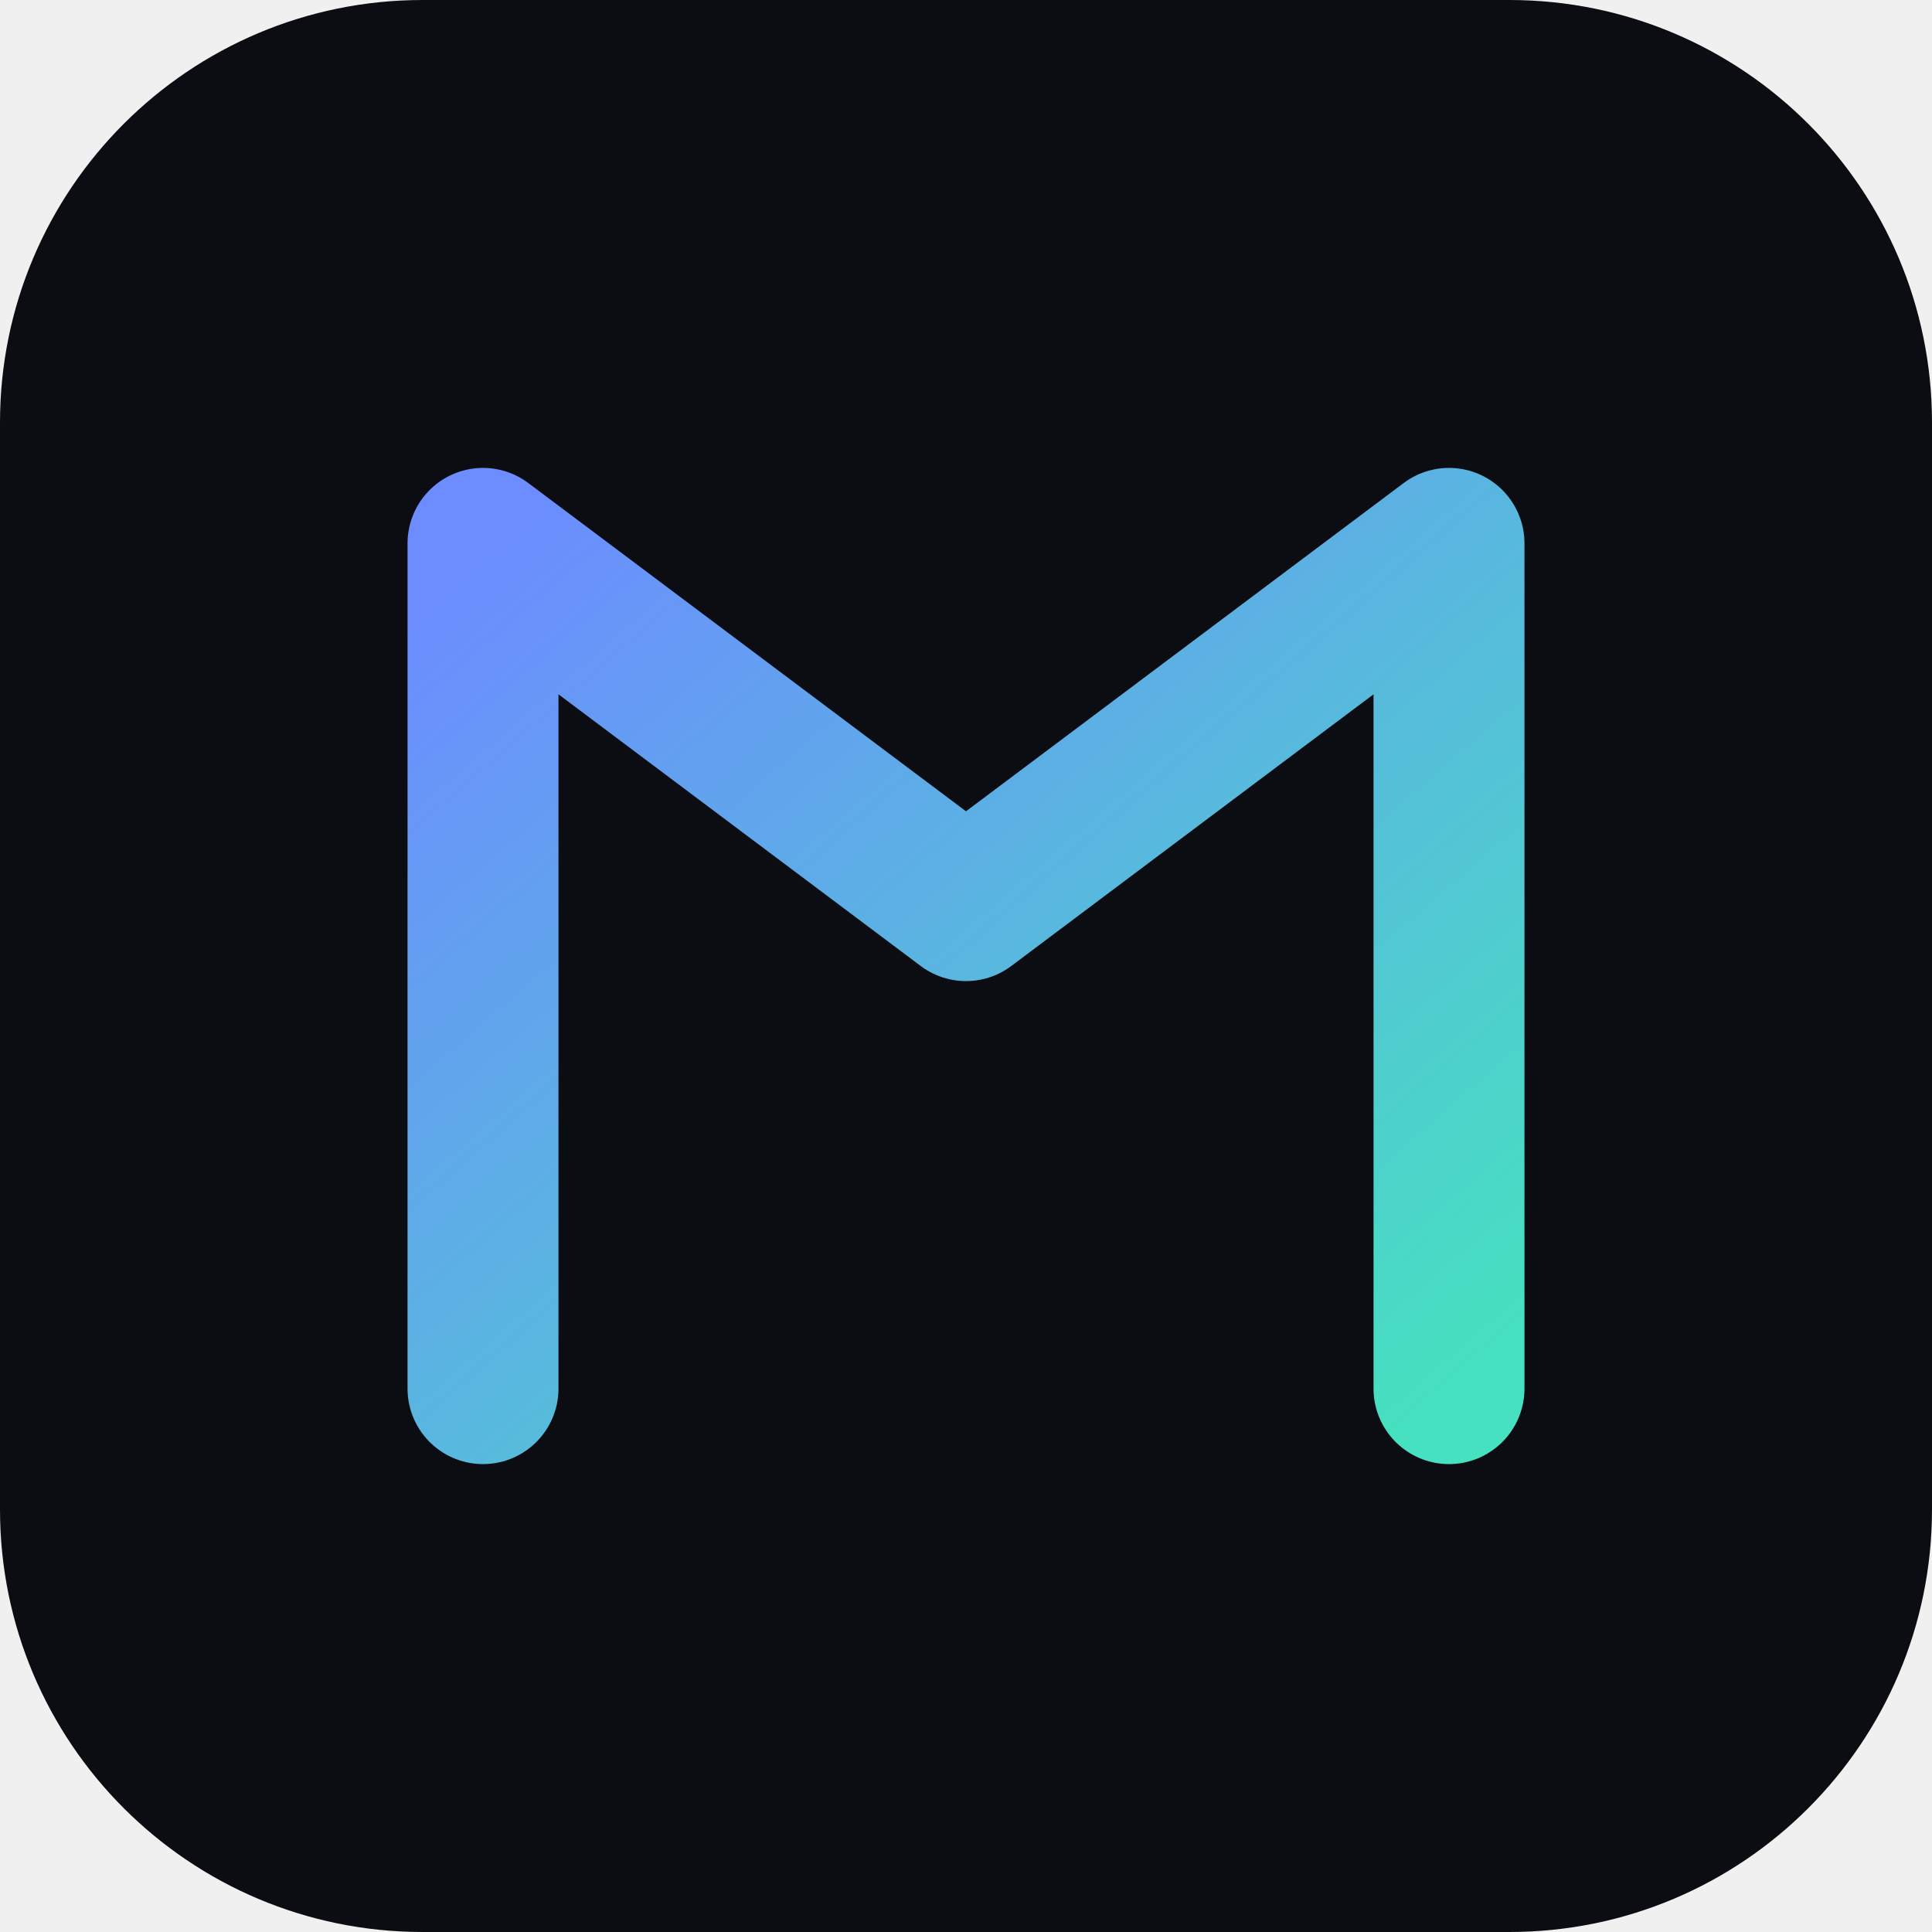
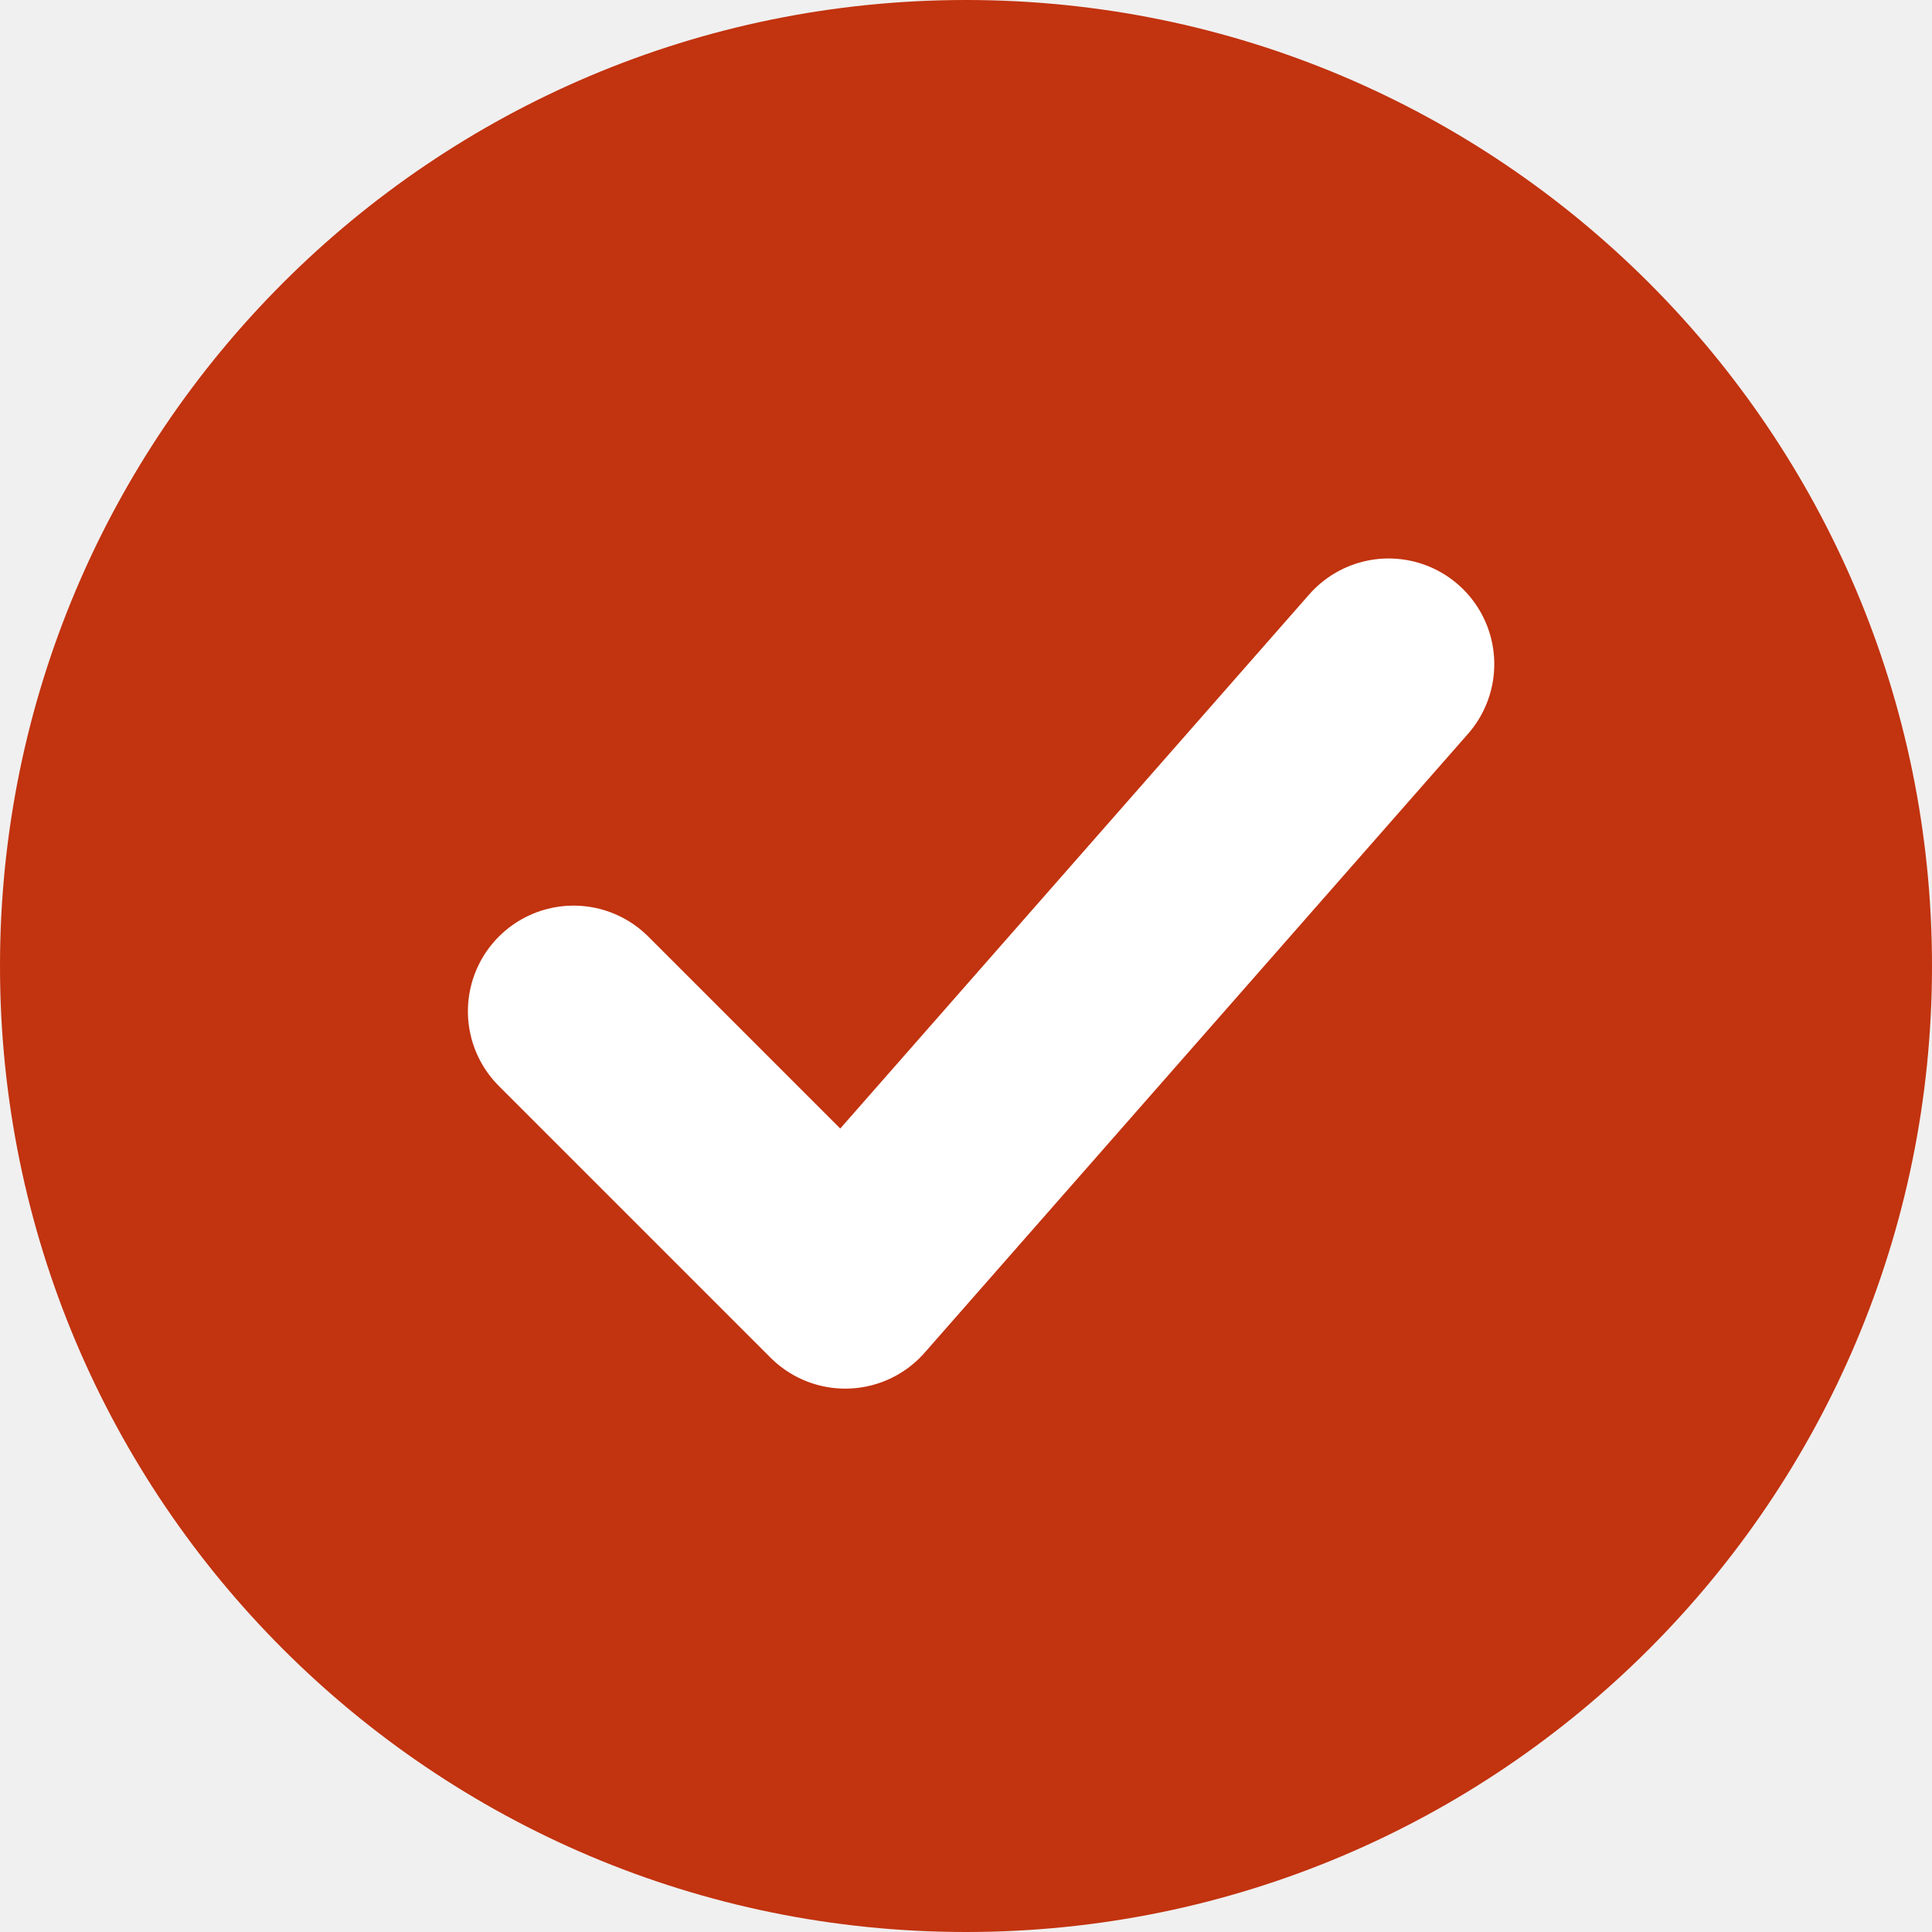
- <svg xmlns="http://www.w3.org/2000/svg" viewBox="0 0 64 64" width="64" height="64">
-   <defs>
-     <linearGradient id="g" x1="0" y1="0" x2="1" y2="1">
-       <stop offset="0" stop-color="#6c8cff" />
-       <stop offset="1" stop-color="#46e1c0" />
-     </linearGradient>
-   </defs>
-   <rect width="64" height="64" rx="14" fill="#0b0d12" />
-   <path d="M16 46V18l16 12 16-12v28" fill="none" stroke="url(#g)" stroke-width="5" stroke-linecap="round" stroke-linejoin="round" />
+ <svg xmlns="http://www.w3.org/2000/svg" viewBox="0 0 64 64">
+   <circle cx="32" cy="32" r="32" fill="#c2330f" />
+   <path d="M19 33.5l9 9L46 22" fill="none" stroke="#fff" stroke-width="7" stroke-linecap="round" stroke-linejoin="round" />
</svg>
